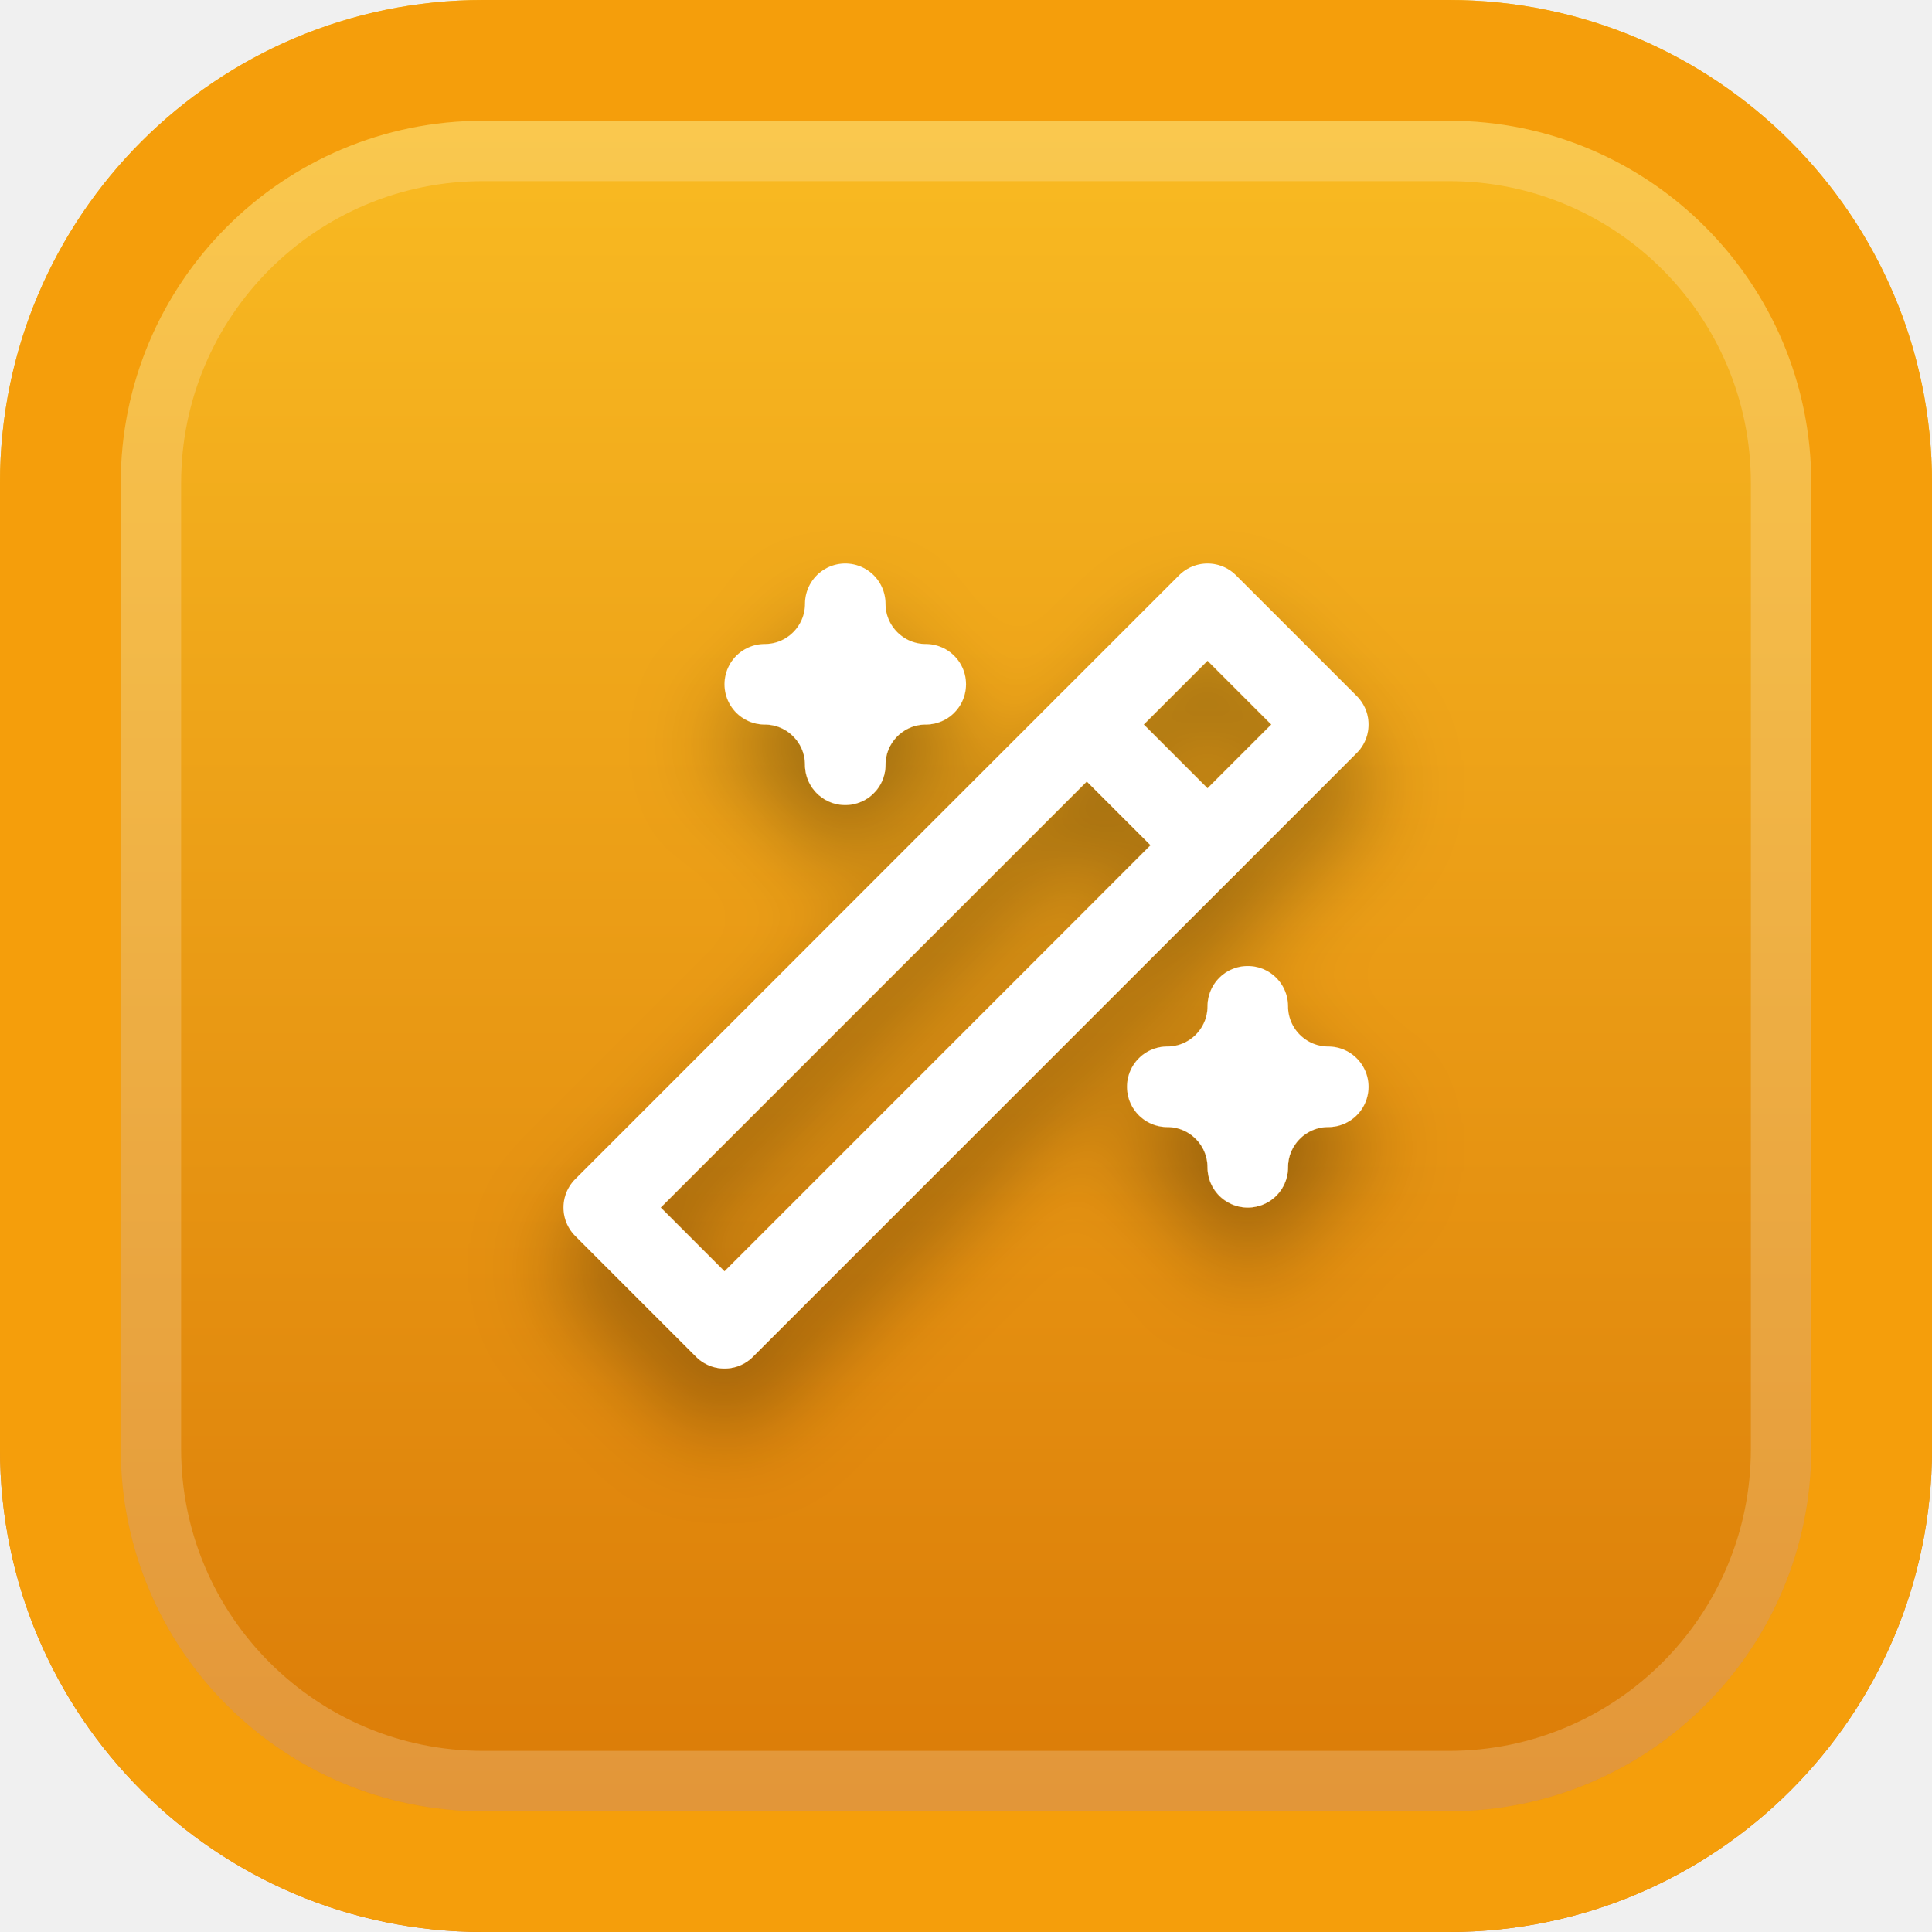
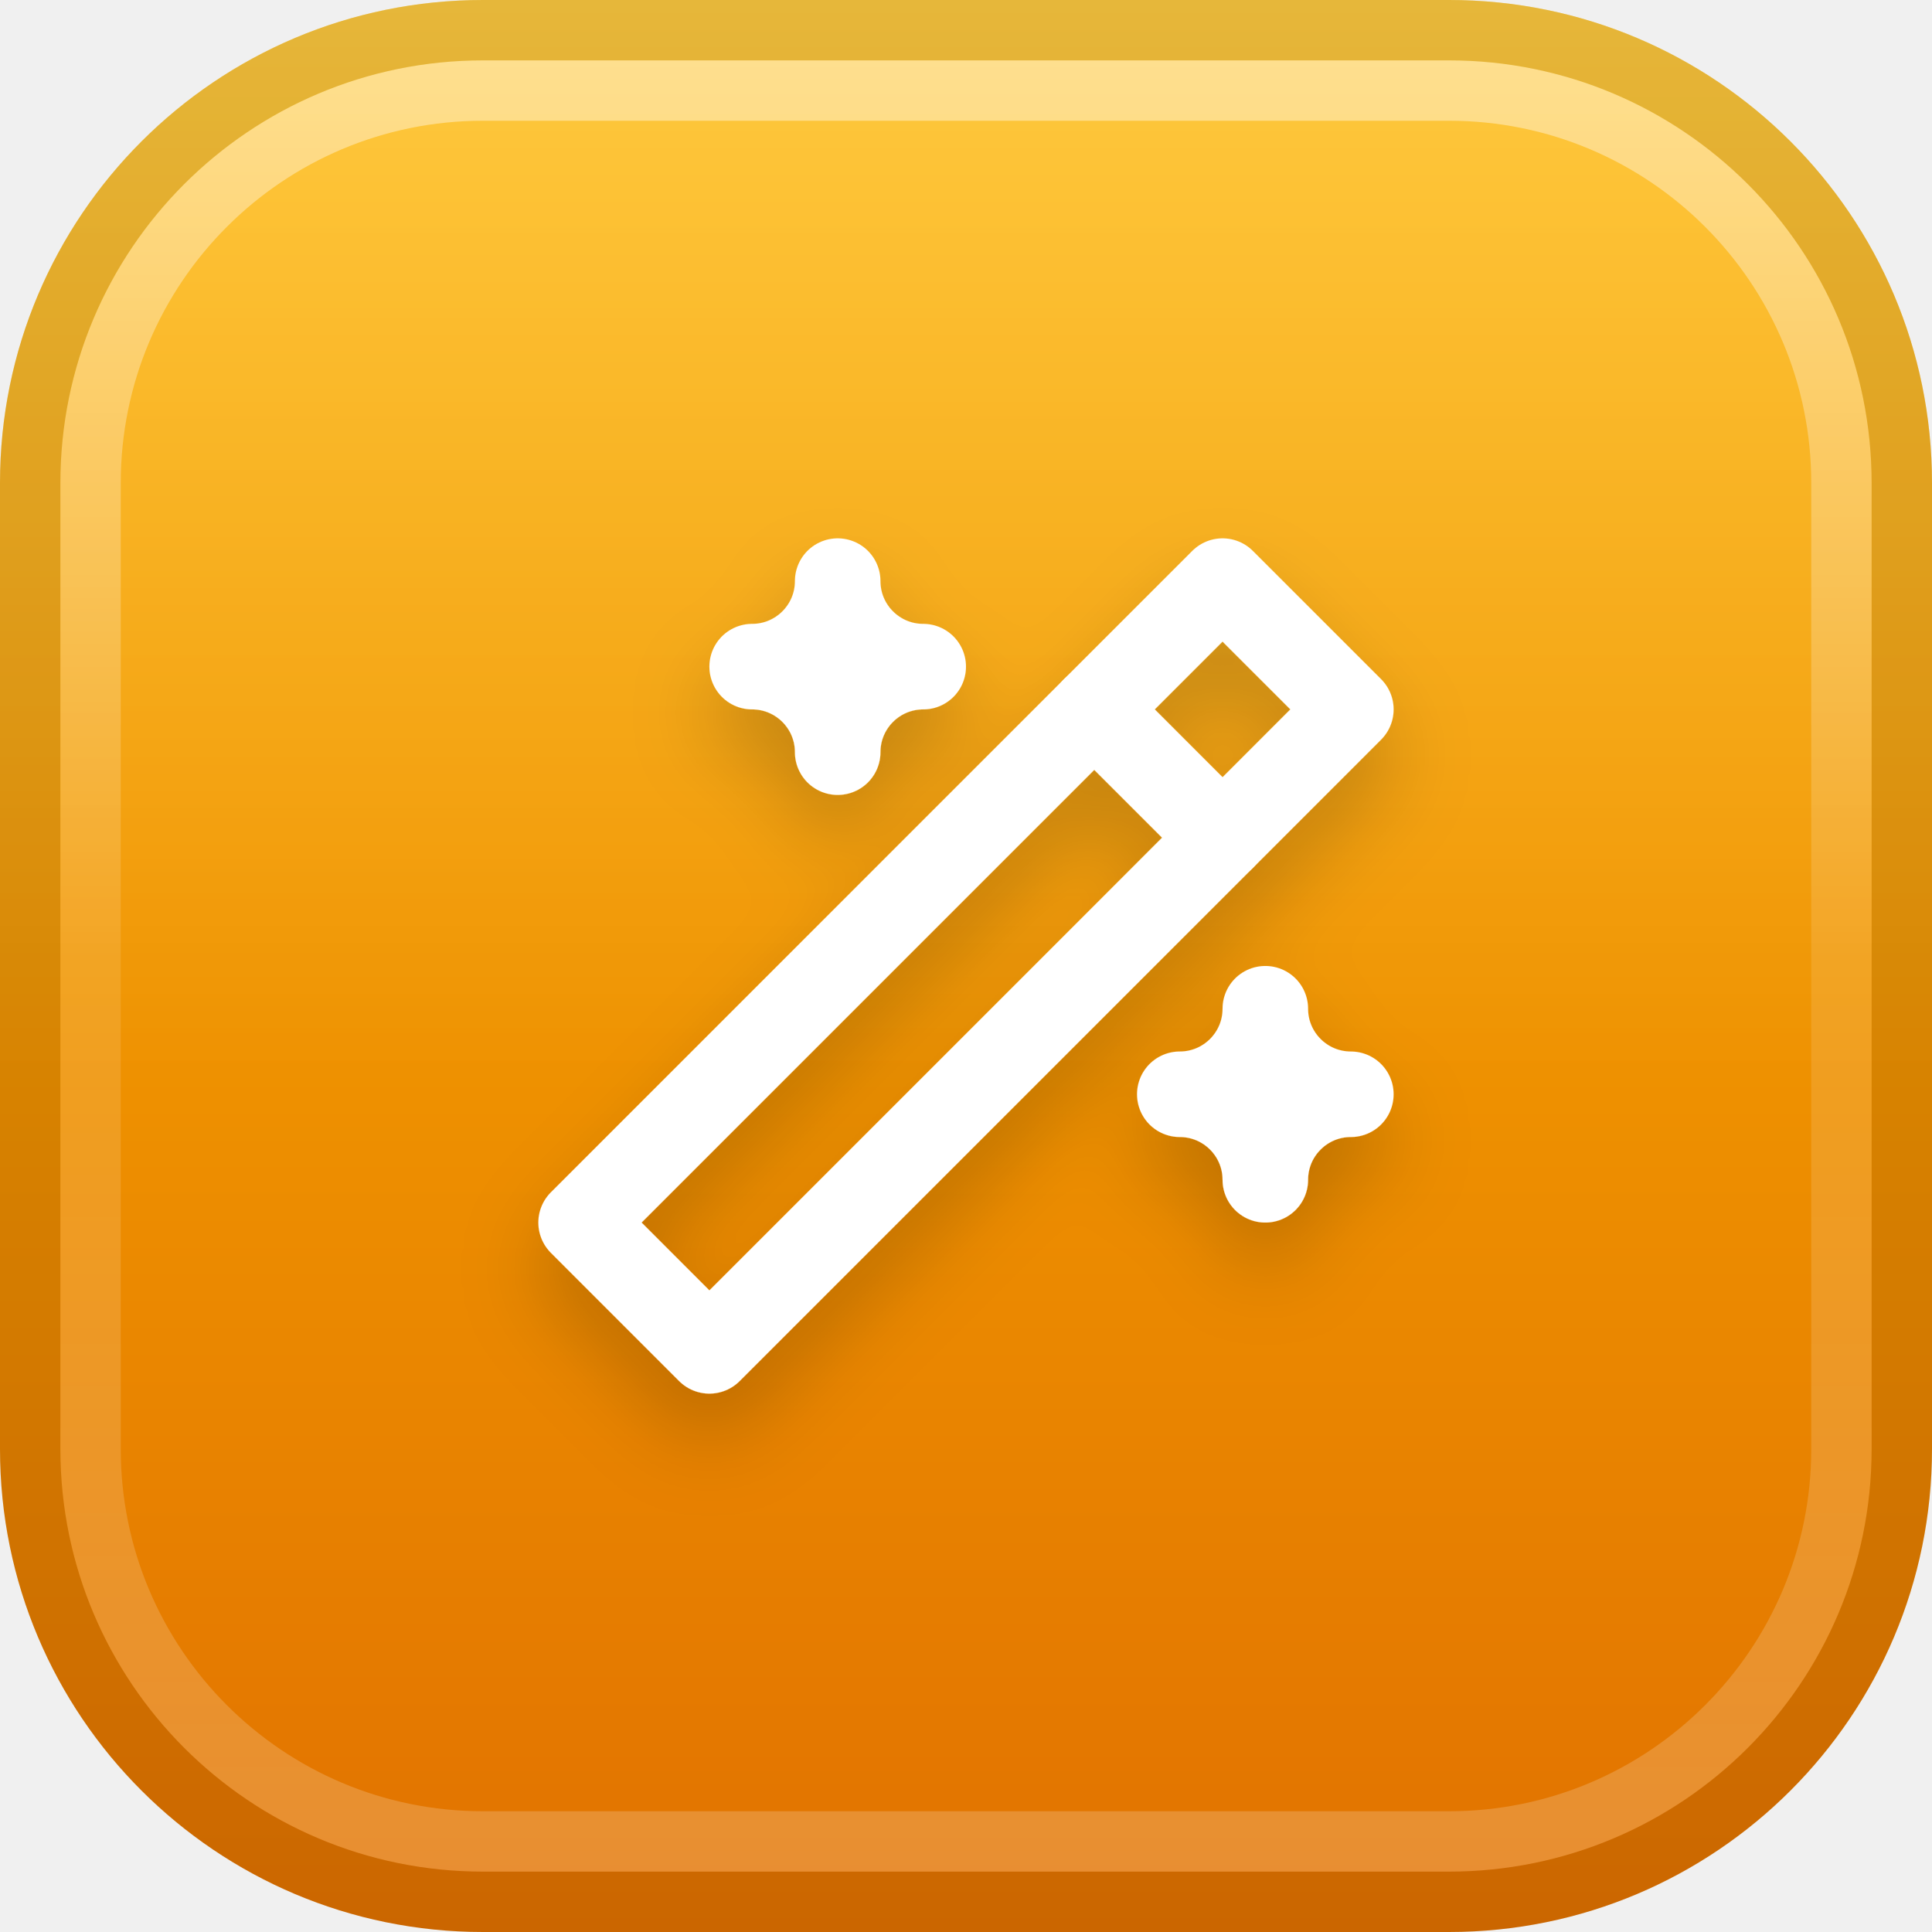
<svg xmlns="http://www.w3.org/2000/svg" width="32" height="32" viewBox="0 0 32 32" fill="none" aria-hidden="true">
  <defs>
-     <linearGradient id="glz-wand-amber-g" x1="16" y1="0" x2="16" y2="32" gradientUnits="userSpaceOnUse">
-       <stop stop-color="#fbbf24" />
-       <stop offset="1" stop-color="#d97706" />
+     <linearGradient id="glz-wand-e4tsc5-f" x1="16" y1="0" x2="16" y2="32" gradientUnits="userSpaceOnUse">
+       <stop stop-color="#ffb900" />
+       <stop offset="1" stop-color="#e17100" />
    </linearGradient>
-     <filter id="glz-wand-amber-s" x="-50%" y="-50%" width="200%" height="200%" color-interpolation-filters="sRGB">
-       <feDropShadow dx="0" dy="1" stdDeviation="0.8" flood-color="#000" flood-opacity="0.35" />
+     <linearGradient id="glz-wand-e4tsc5-g" x1="16" y1="0" x2="16" y2="18" gradientUnits="userSpaceOnUse">
+       <stop stop-color="#fff" stop-opacity="0.252" />
+       <stop offset="1" stop-color="#fff" stop-opacity="0" />
+     </linearGradient>
+     <linearGradient id="glz-wand-e4tsc5-r" x1="16" y1="1" x2="16" y2="31" gradientUnits="userSpaceOnUse">
+       <stop stop-color="#fff" stop-opacity="0.420" />
+       <stop offset="0.5" stop-color="#fff" stop-opacity="0.112" />
+       <stop offset="1" stop-color="#fff" stop-opacity="0.196" />
+     </linearGradient>
+     <filter id="glz-wand-e4tsc5-s" x="-50%" y="-50%" width="200%" height="200%" color-interpolation-filters="sRGB">
+       <feDropShadow dx="0" dy="0.76" stdDeviation="0.68" flood-color="#000" flood-opacity="0.192" />
    </filter>
  </defs>
-   <rect width="32" height="32" rx="8" fill="url(#glz-wand-amber-g)" />
-   <rect x="1" y="1" width="30" height="30" rx="7" stroke="#f59e0b" stroke-width="2" />
-   <rect x="2.5" y="2.5" width="27" height="27" rx="5.5" stroke="#fff" stroke-opacity="0.2" />
-   <g filter="url(#glz-wand-amber-s)">
-     <g transform="translate(8 8) scale(0.6667)" fill="none" stroke="#fff" stroke-width="2" stroke-linecap="round" stroke-linejoin="round">
+   <rect width="32" height="32" rx="8" fill="url(#glz-wand-e4tsc5-f)" />
+   <rect width="32" height="32" rx="8" fill="url(#glz-wand-e4tsc5-g)" />
+   <rect x="1.5" y="1.5" width="29" height="29" rx="6.5" stroke="url(#glz-wand-e4tsc5-r)" />
+   <rect x="0.5" y="0.5" width="31" height="31" rx="7.5" stroke="#000" stroke-opacity="0.1" />
+   <g filter="url(#glz-wand-e4tsc5-s)">
+     <g transform="translate(7.5 7.5) scale(0.7083)" fill="none" stroke="#fff" stroke-width="2" stroke-linecap="round" stroke-linejoin="round">
      <path d="M6 21l15 -15l-3 -3l-15 15l3 3" />
      <path d="M15 6l3 3" />
      <path d="M9 3a2 2 0 0 0 2 2a2 2 0 0 0 -2 2a2 2 0 0 0 -2 -2a2 2 0 0 0 2 -2" />
      <path d="M19 13a2 2 0 0 0 2 2a2 2 0 0 0 -2 2a2 2 0 0 0 -2 -2a2 2 0 0 0 2 -2" />
    </g>
  </g>
</svg>
